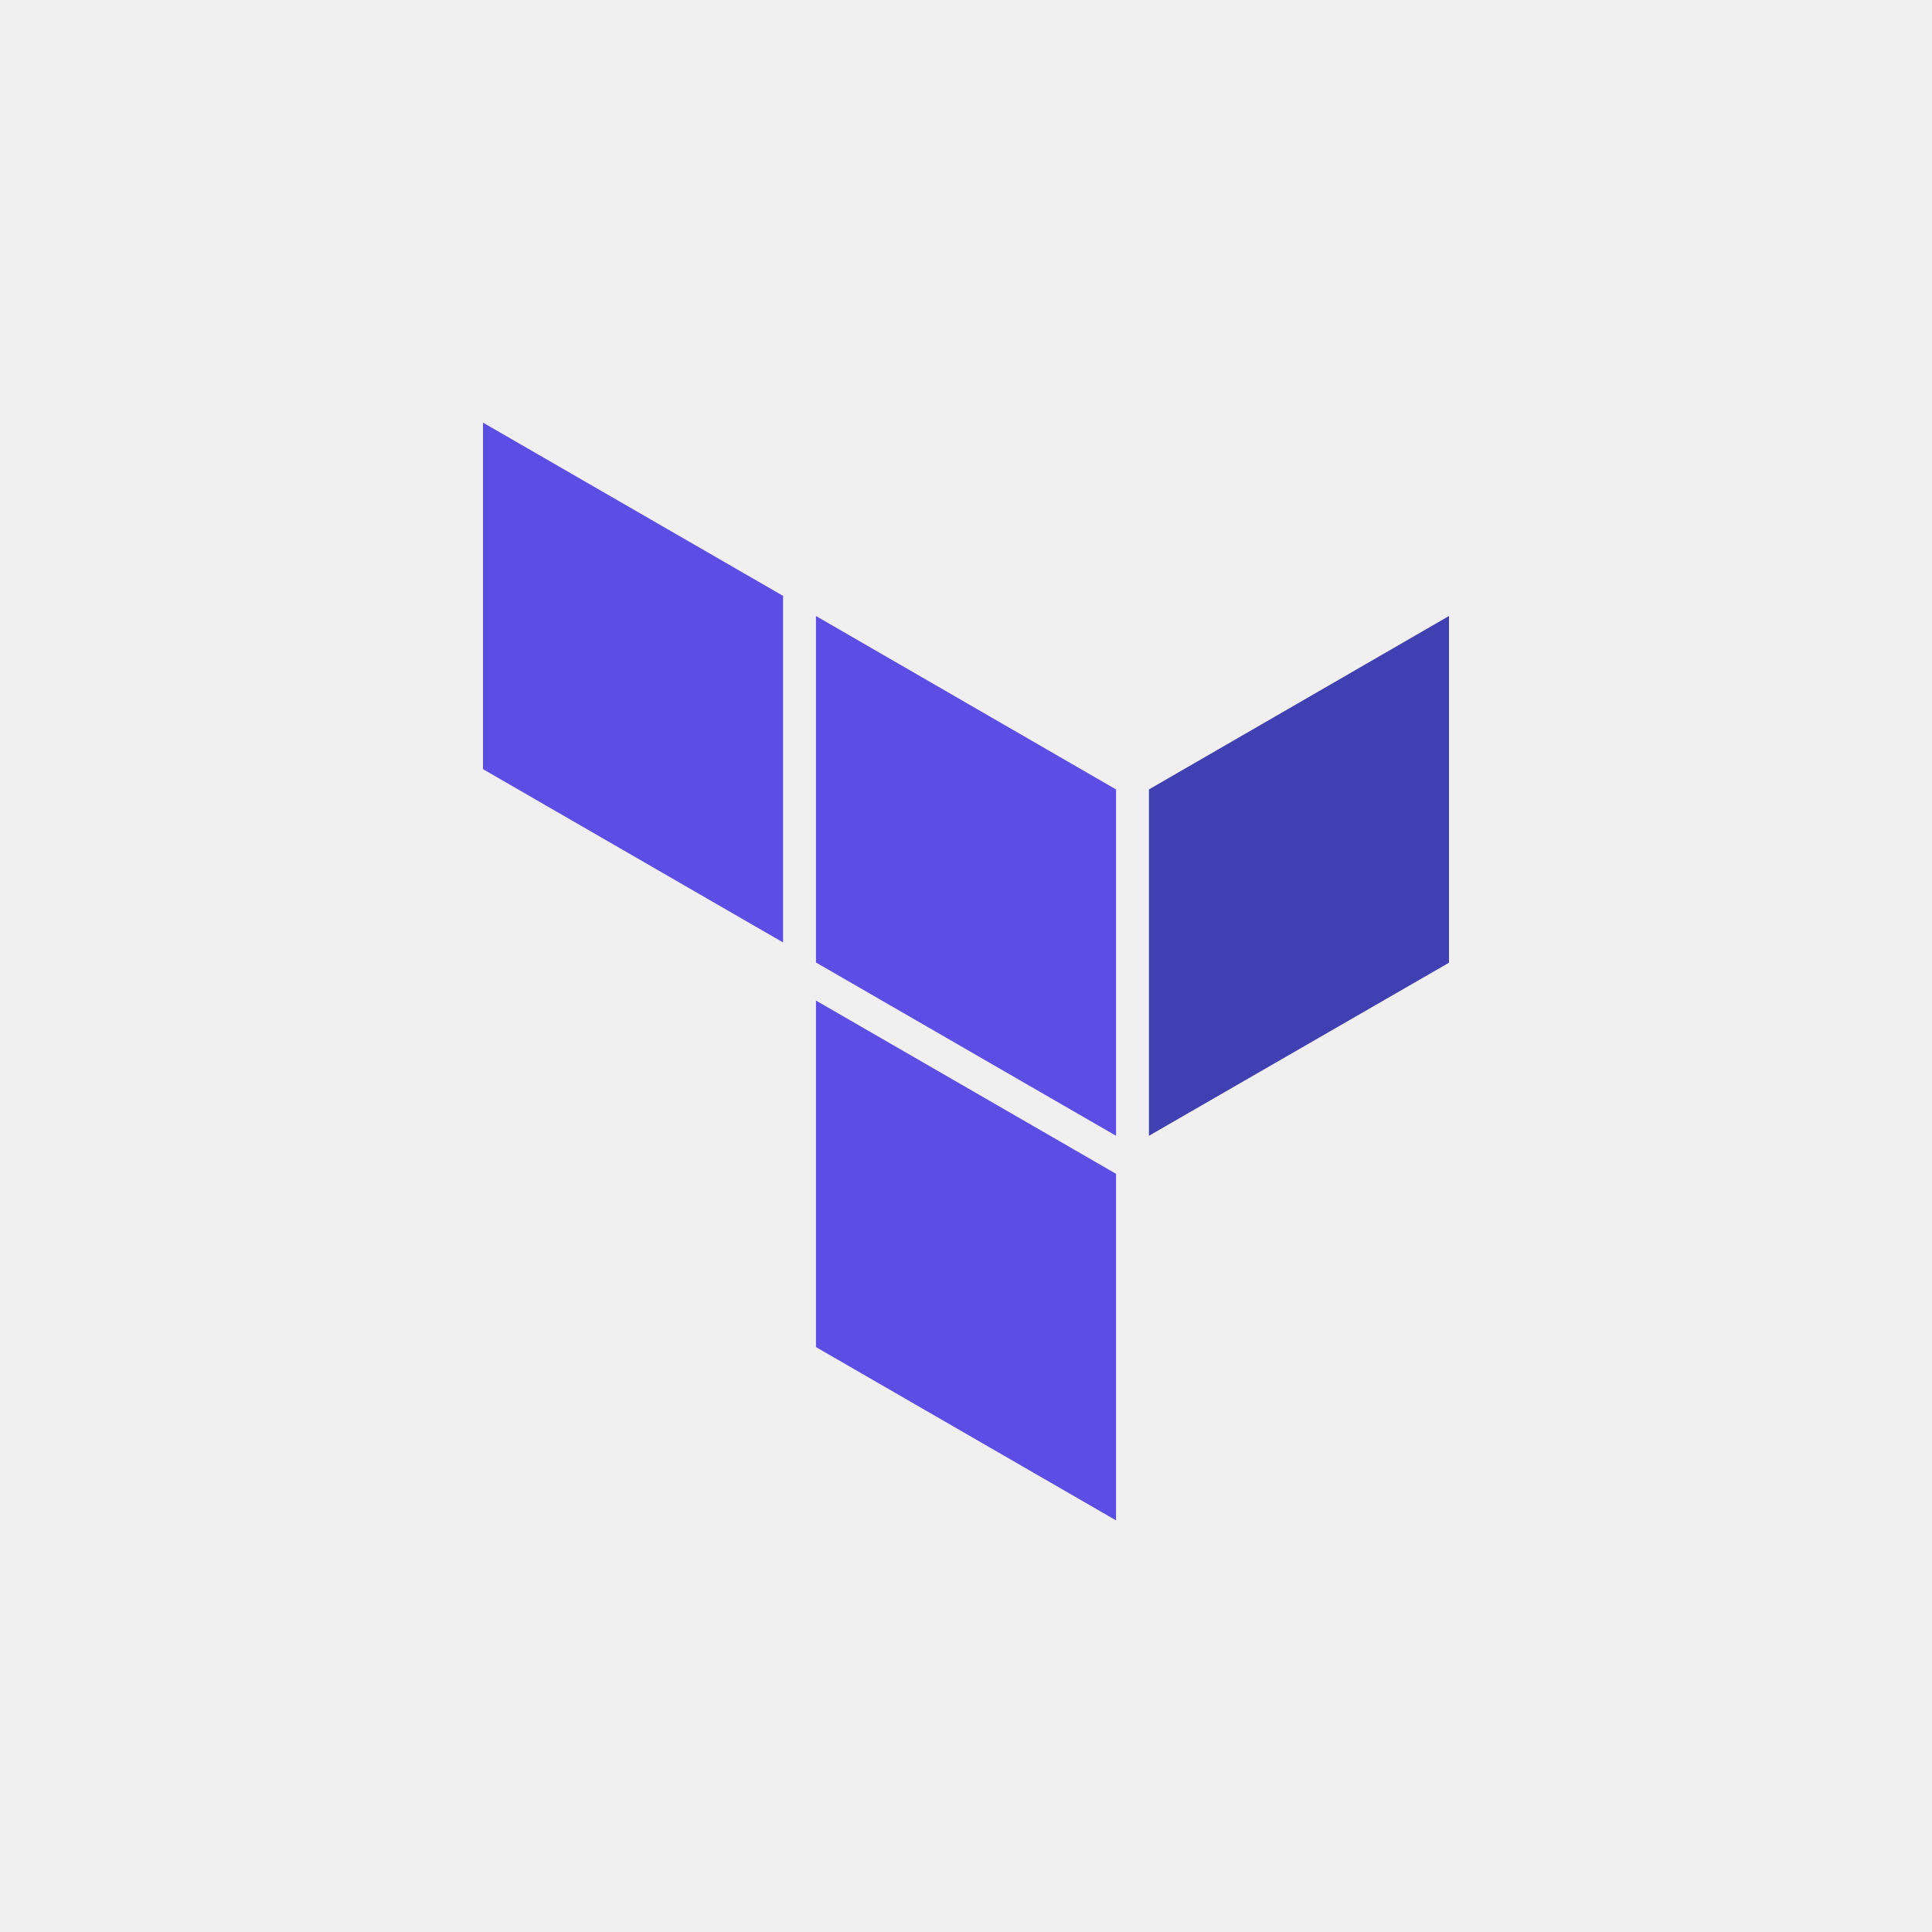
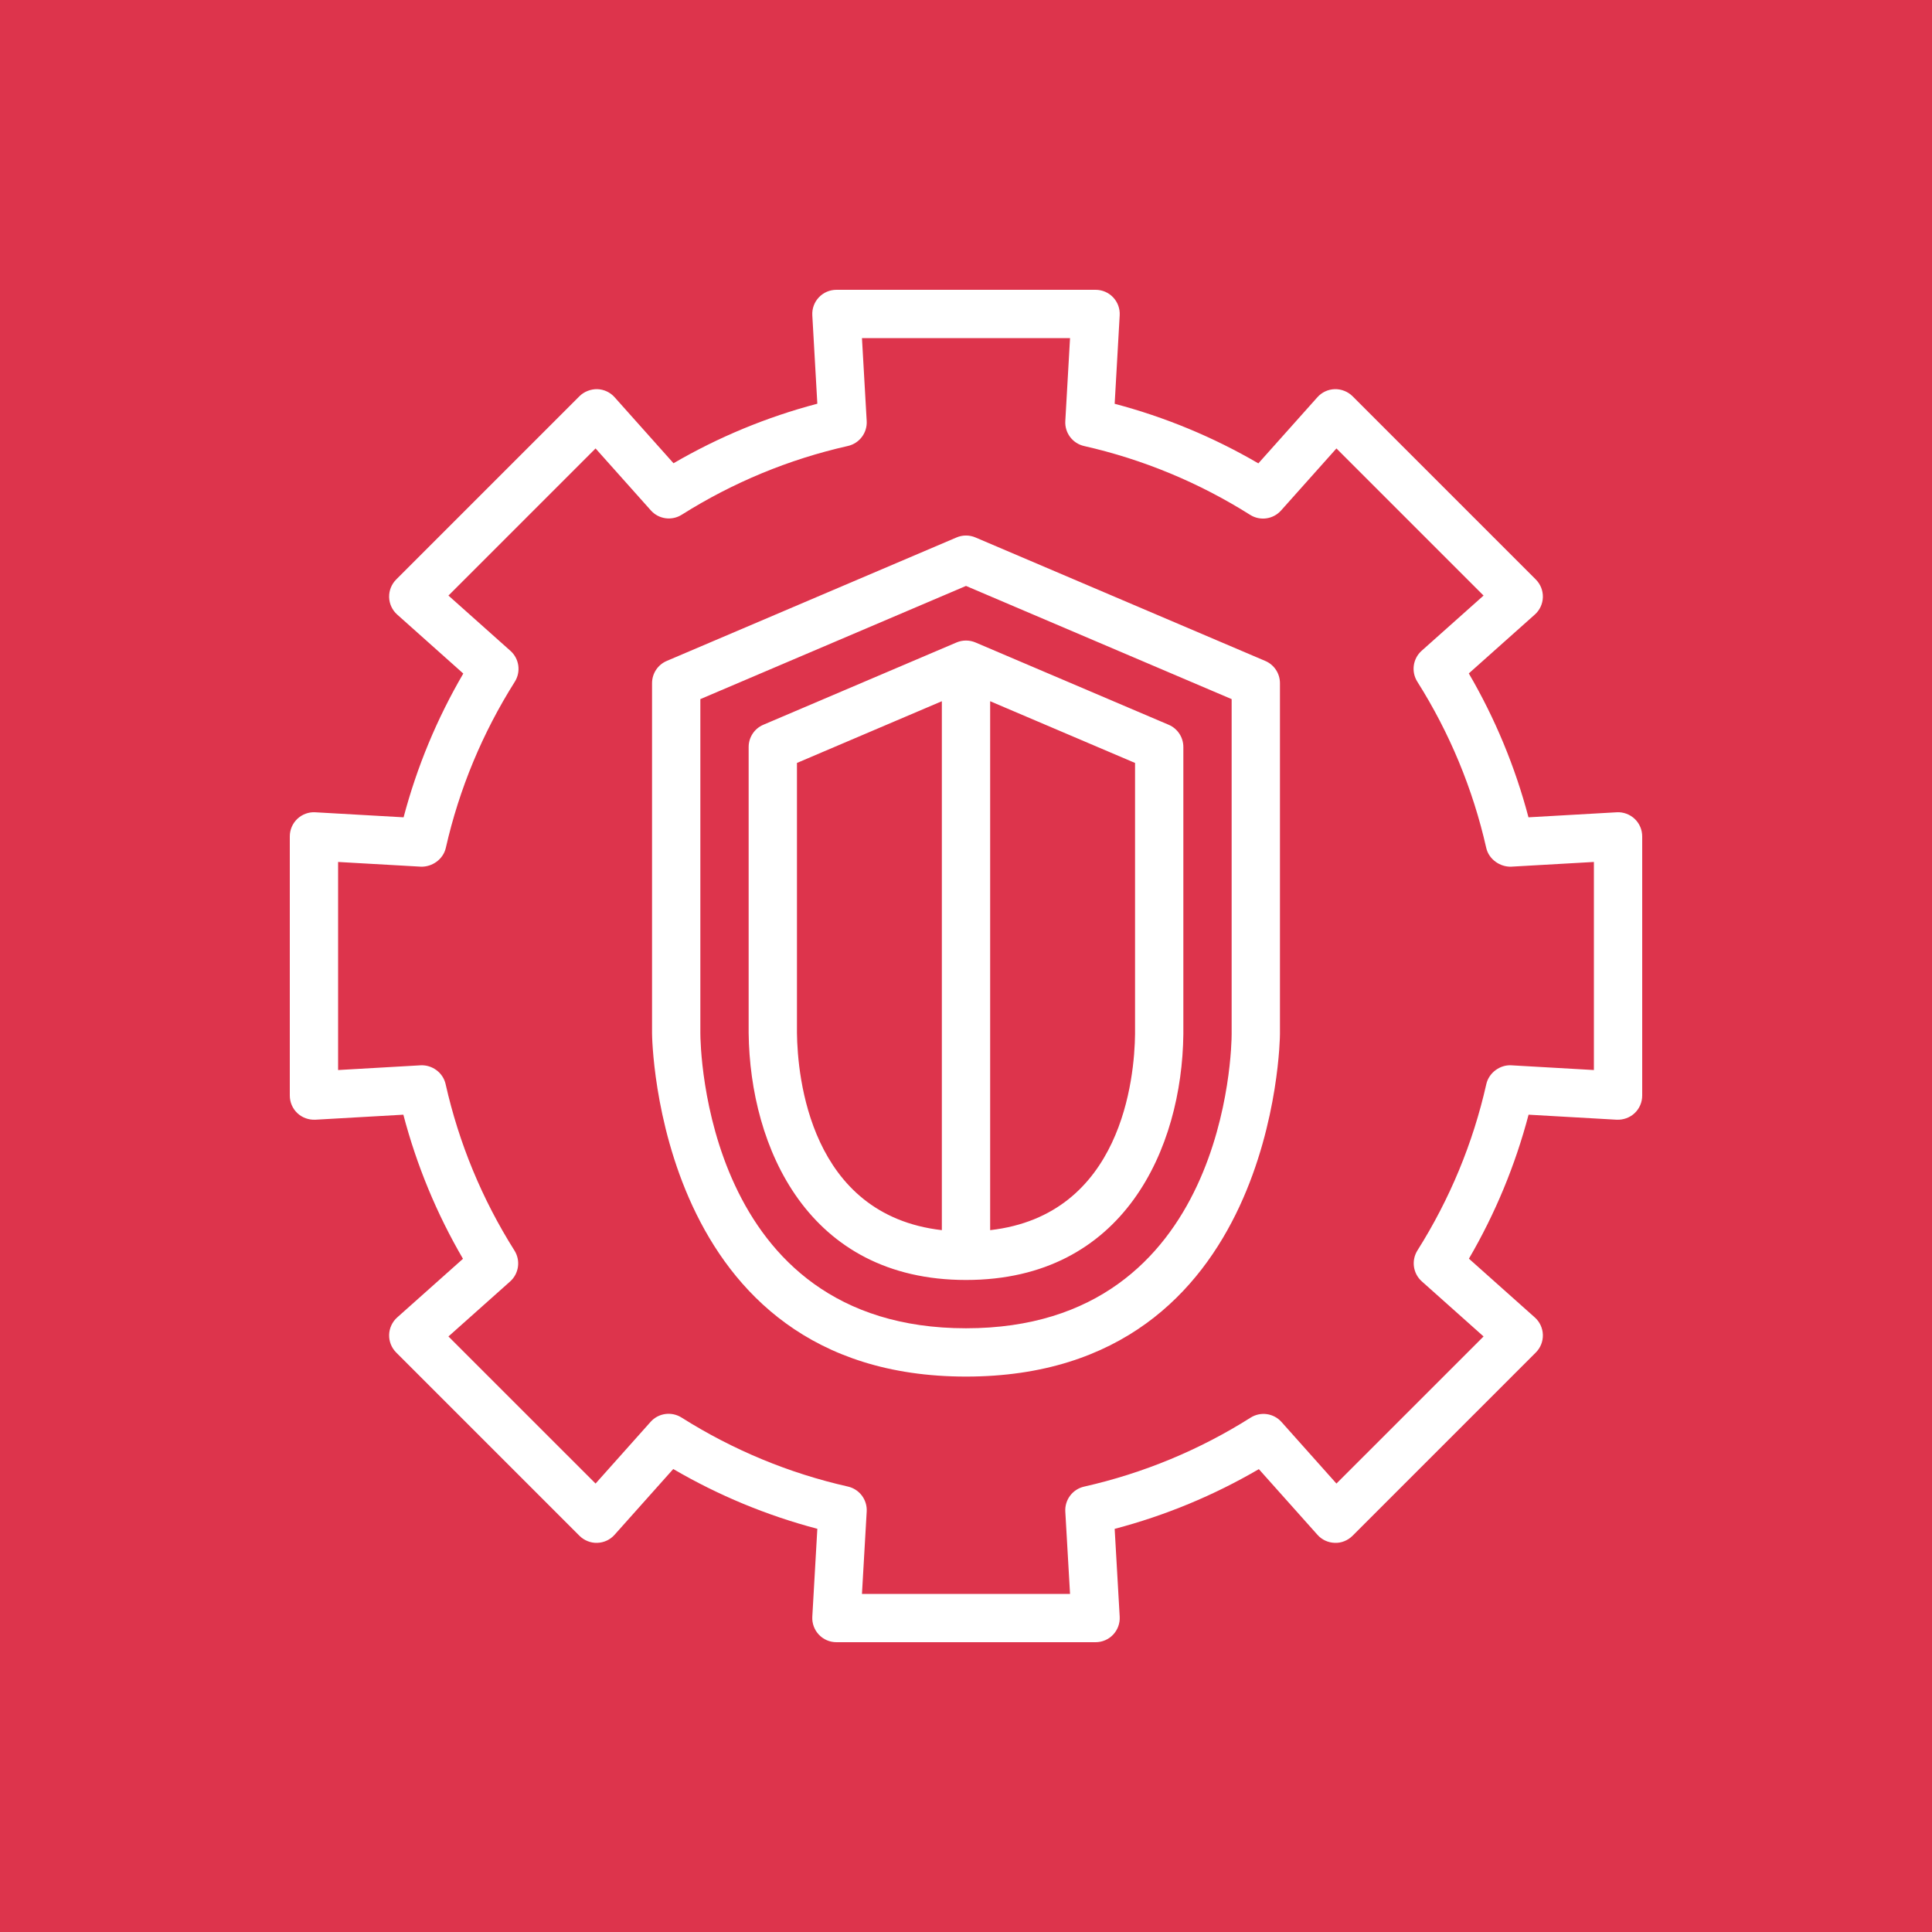
- <svg xmlns="http://www.w3.org/2000/svg" width="800px" height="800px" viewBox="0 0 64 64" fill="none">
-   <path d="M38.06 26.151v11.473L48 31.891V20.406l-9.94 5.745z" fill="#4040B2" />
-   <path d="m27.03 20.406 9.94 5.745v11.473l-9.94-5.74V20.407zM16 14v11.479l9.94 5.74v-11.48L16 14zm11.03 30.624 9.94 5.74v-11.48l-9.94-5.739v11.48z" fill="#5C4EE5" />
+ <svg xmlns="http://www.w3.org/2000/svg" width="80px" height="80px" viewBox="0 0 80 80" version="1.1">
+   <g id="Icon-Architecture/64/Arch_Amazon-GuardDuty_64" stroke="none" stroke-width="1" fill="none" fill-rule="evenodd">
+     <g id="Icon-Architecture-BG/64/Security-Identity-Compliance" fill="#DD344C">
+       <rect id="Rectangle" x="0" y="0" width="80" height="80" />
+     </g>
+     <path d="M47,42.815 C46.979,44.629 46.462,50.316 41,50.938 L41,29.036 L47,31.592 L47,42.815 Z M33,42.766 L33,31.592 L39,29.036 L39,50.938 C33.537,50.311 33.021,44.583 33,42.766 L33,42.766 Z M39.608,26.603 L31.608,30.011 C31.239,30.168 31,30.53 31,30.931 L31,42.777 C31.054,47.493 33.443,53.001 40,53.001 C46.556,53.001 48.945,47.526 49,42.827 L49,30.931 C49,30.53 48.761,30.168 48.392,30.011 L40.392,26.603 C40.142,26.497 39.858,26.497 39.608,26.603 L39.608,26.603 Z M51,42.825 C50.999,43.322 50.843,55.001 40,55.001 C29.157,55.001 29.001,43.286 29,42.788 L29,28.949 L40,24.262 L51,28.949 L51,42.825 Z M52.392,27.368 L40.392,22.255 C40.142,22.148 39.858,22.148 39.608,22.255 L27.608,27.368 C27.239,27.525 27,27.887 27,28.288 L27,42.788 C27,42.93 27.148,57.001 40,57.001 C52.852,57.001 53,42.968 53,42.827 L53,28.288 C53,27.887 52.761,27.525 52.392,27.368 L52.392,27.368 Z M66,44.308 L62.577,44.112 C62.119,44.085 61.653,44.413 61.545,44.891 C60.994,47.335 60.035,49.651 58.693,51.778 C58.433,52.192 58.509,52.733 58.873,53.058 L61.431,55.34 L55.339,61.431 L53.064,58.881 C52.737,58.515 52.196,58.441 51.784,58.702 C49.661,60.044 47.341,61.004 44.89,61.558 C44.413,61.666 44.084,62.103 44.112,62.591 L44.308,66 L35.692,66 L35.888,62.588 C35.916,62.1 35.587,61.663 35.11,61.555 C32.667,61.003 30.349,60.041 28.22,58.697 C27.807,58.437 27.265,58.51 26.939,58.877 L24.661,61.431 L18.569,55.34 L21.123,53.063 C21.487,52.737 21.563,52.196 21.303,51.783 C19.962,49.658 19.003,47.339 18.452,44.892 C18.345,44.414 17.896,44.089 17.42,44.112 L14,44.308 L14,35.692 L17.428,35.887 C17.889,35.903 18.351,35.587 18.46,35.11 C19.013,32.67 19.975,30.356 21.316,28.231 C21.577,27.818 21.501,27.276 21.137,26.951 L18.569,24.661 L24.661,18.569 L26.95,21.134 C27.275,21.5 27.817,21.574 28.229,21.314 C30.352,19.976 32.666,19.018 35.109,18.467 C35.587,18.359 35.916,17.922 35.888,17.435 L35.692,14 L44.308,14 L44.112,17.437 C44.084,17.925 44.413,18.361 44.89,18.469 C47.331,19.022 49.645,19.981 51.766,21.319 C52.176,21.579 52.72,21.504 53.045,21.139 L55.339,18.569 L61.431,24.661 L58.867,26.947 C58.503,27.272 58.427,27.814 58.688,28.227 C60.028,30.349 60.988,32.664 61.542,35.109 C61.649,35.587 62.119,35.903 62.574,35.887 L66,35.692 L66,44.308 Z M67.687,33.906 C67.487,33.718 67.214,33.618 66.943,33.635 L63.291,33.843 C62.739,31.752 61.911,29.754 60.82,27.885 L63.553,25.448 C63.758,25.265 63.879,25.006 63.887,24.731 C63.895,24.456 63.788,24.189 63.594,23.995 L56.005,16.406 C55.811,16.211 55.532,16.107 55.27,16.114 C54.994,16.122 54.735,16.242 54.552,16.447 L52.106,19.187 C50.239,18.098 48.244,17.271 46.156,16.72 L46.364,13.056 C46.38,12.782 46.282,12.513 46.093,12.313 C45.904,12.113 45.642,12 45.366,12 L34.634,12 C34.358,12 34.096,12.113 33.907,12.313 C33.718,12.513 33.62,12.782 33.636,13.056 L33.844,16.717 C31.755,17.267 29.758,18.094 27.889,19.182 L25.448,16.447 C25.265,16.242 25.006,16.122 24.73,16.114 C24.472,16.109 24.189,16.211 23.995,16.406 L16.406,23.995 C16.212,24.189 16.105,24.456 16.113,24.731 C16.121,25.006 16.242,25.265 16.447,25.448 L19.184,27.89 C18.092,29.76 17.263,31.756 16.712,33.843 L13.057,33.635 C12.785,33.617 12.513,33.718 12.313,33.906 C12.113,34.095 12,34.358 12,34.633 L12,45.366 C12,45.641 12.113,45.904 12.313,46.093 C12.513,46.282 12.786,46.377 13.057,46.365 L16.702,46.157 C17.252,48.251 18.079,50.252 19.171,52.124 L16.447,54.552 C16.242,54.735 16.121,54.995 16.113,55.27 C16.105,55.545 16.212,55.811 16.406,56.005 L23.995,63.594 C24.189,63.789 24.469,63.897 24.73,63.886 C25.006,63.878 25.266,63.758 25.448,63.552 L27.878,60.829 C29.752,61.923 31.753,62.753 33.844,63.304 L33.636,66.943 C33.62,67.218 33.718,67.486 33.907,67.687 C34.096,67.887 34.358,68 34.634,68 L45.366,68 C45.642,68 45.904,67.887 46.093,67.687 C46.282,67.486 46.38,67.217 46.364,66.943 L46.156,63.307 C48.253,62.755 50.255,61.926 52.126,60.834 L54.552,63.552 C54.734,63.758 54.994,63.878 55.27,63.886 C55.535,63.899 55.811,63.789 56.005,63.594 L63.594,56.005 C63.788,55.811 63.895,55.545 63.887,55.27 C63.879,54.995 63.758,54.735 63.553,54.552 L60.825,52.119 C61.917,50.247 62.745,48.247 63.295,46.157 L66.943,46.365 C67.213,46.376 67.487,46.282 67.687,46.093 C67.887,45.904 68,45.641 68,45.366 L68,34.633 C68,34.358 67.887,34.095 67.687,33.906 L67.687,33.906 Z" id="Amazon-GuardDuty_Icon_64_Squid" fill="#FFFFFF" />
+   </g>
</svg>
